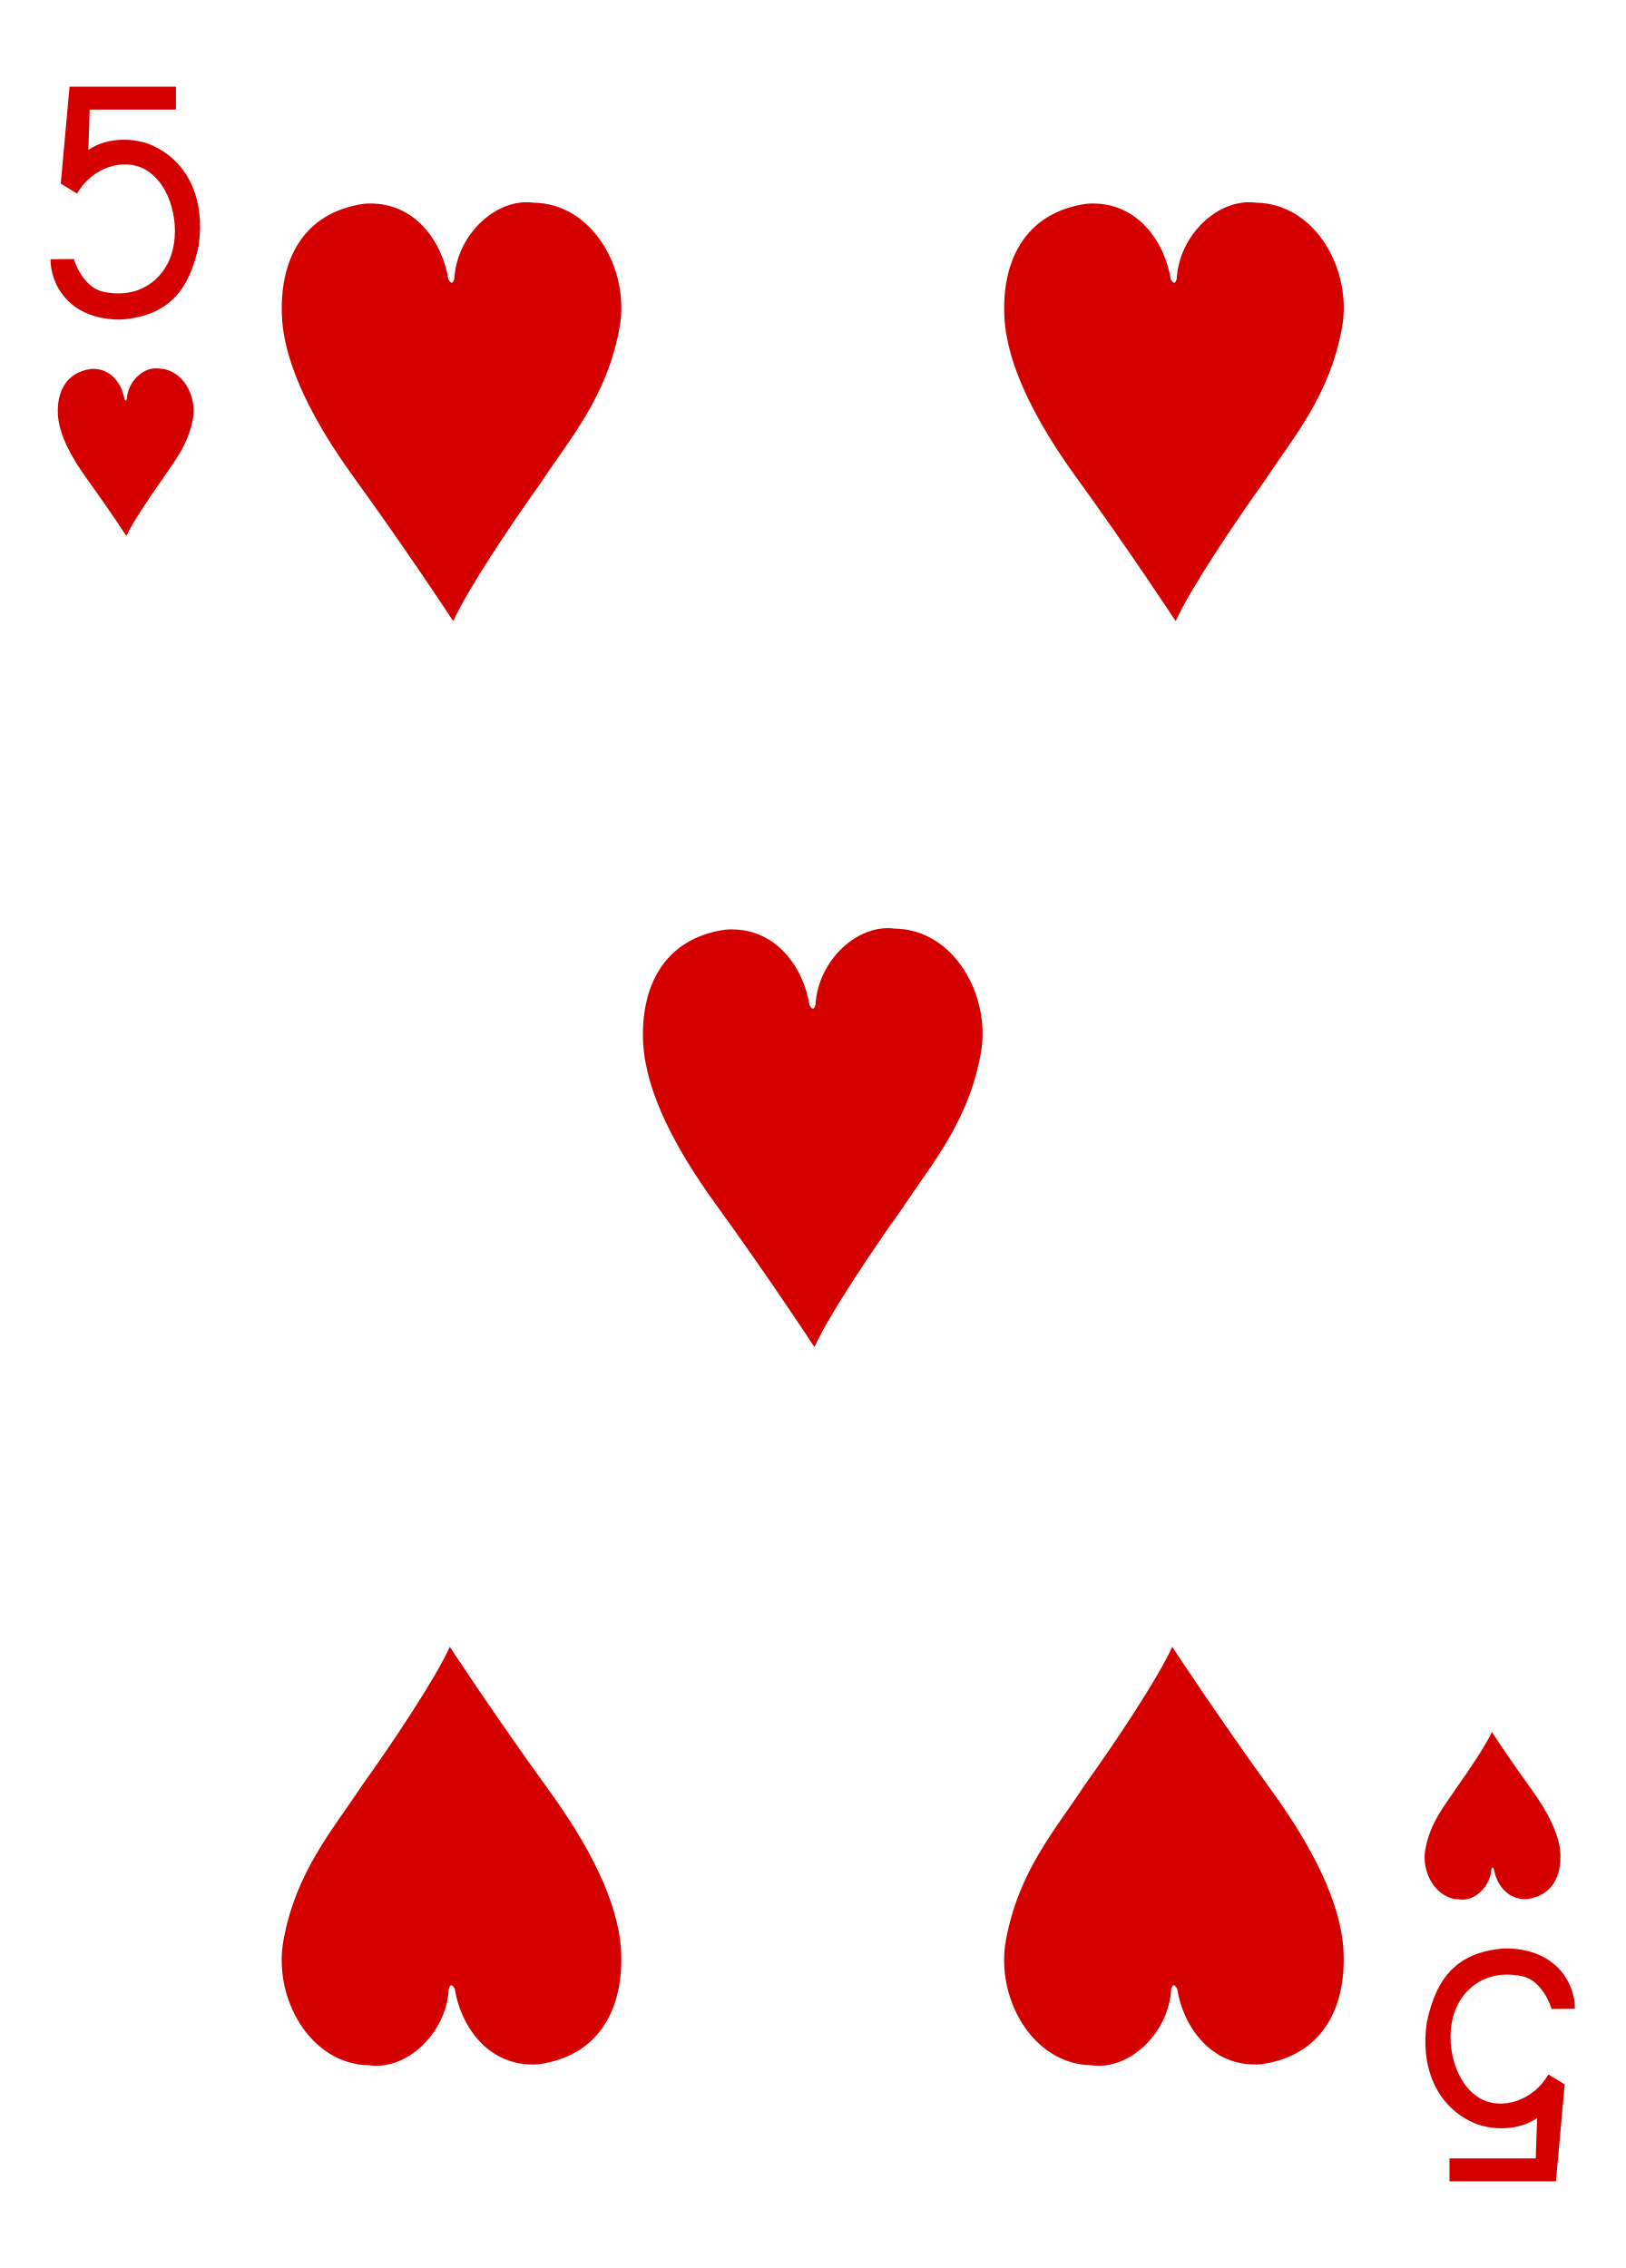
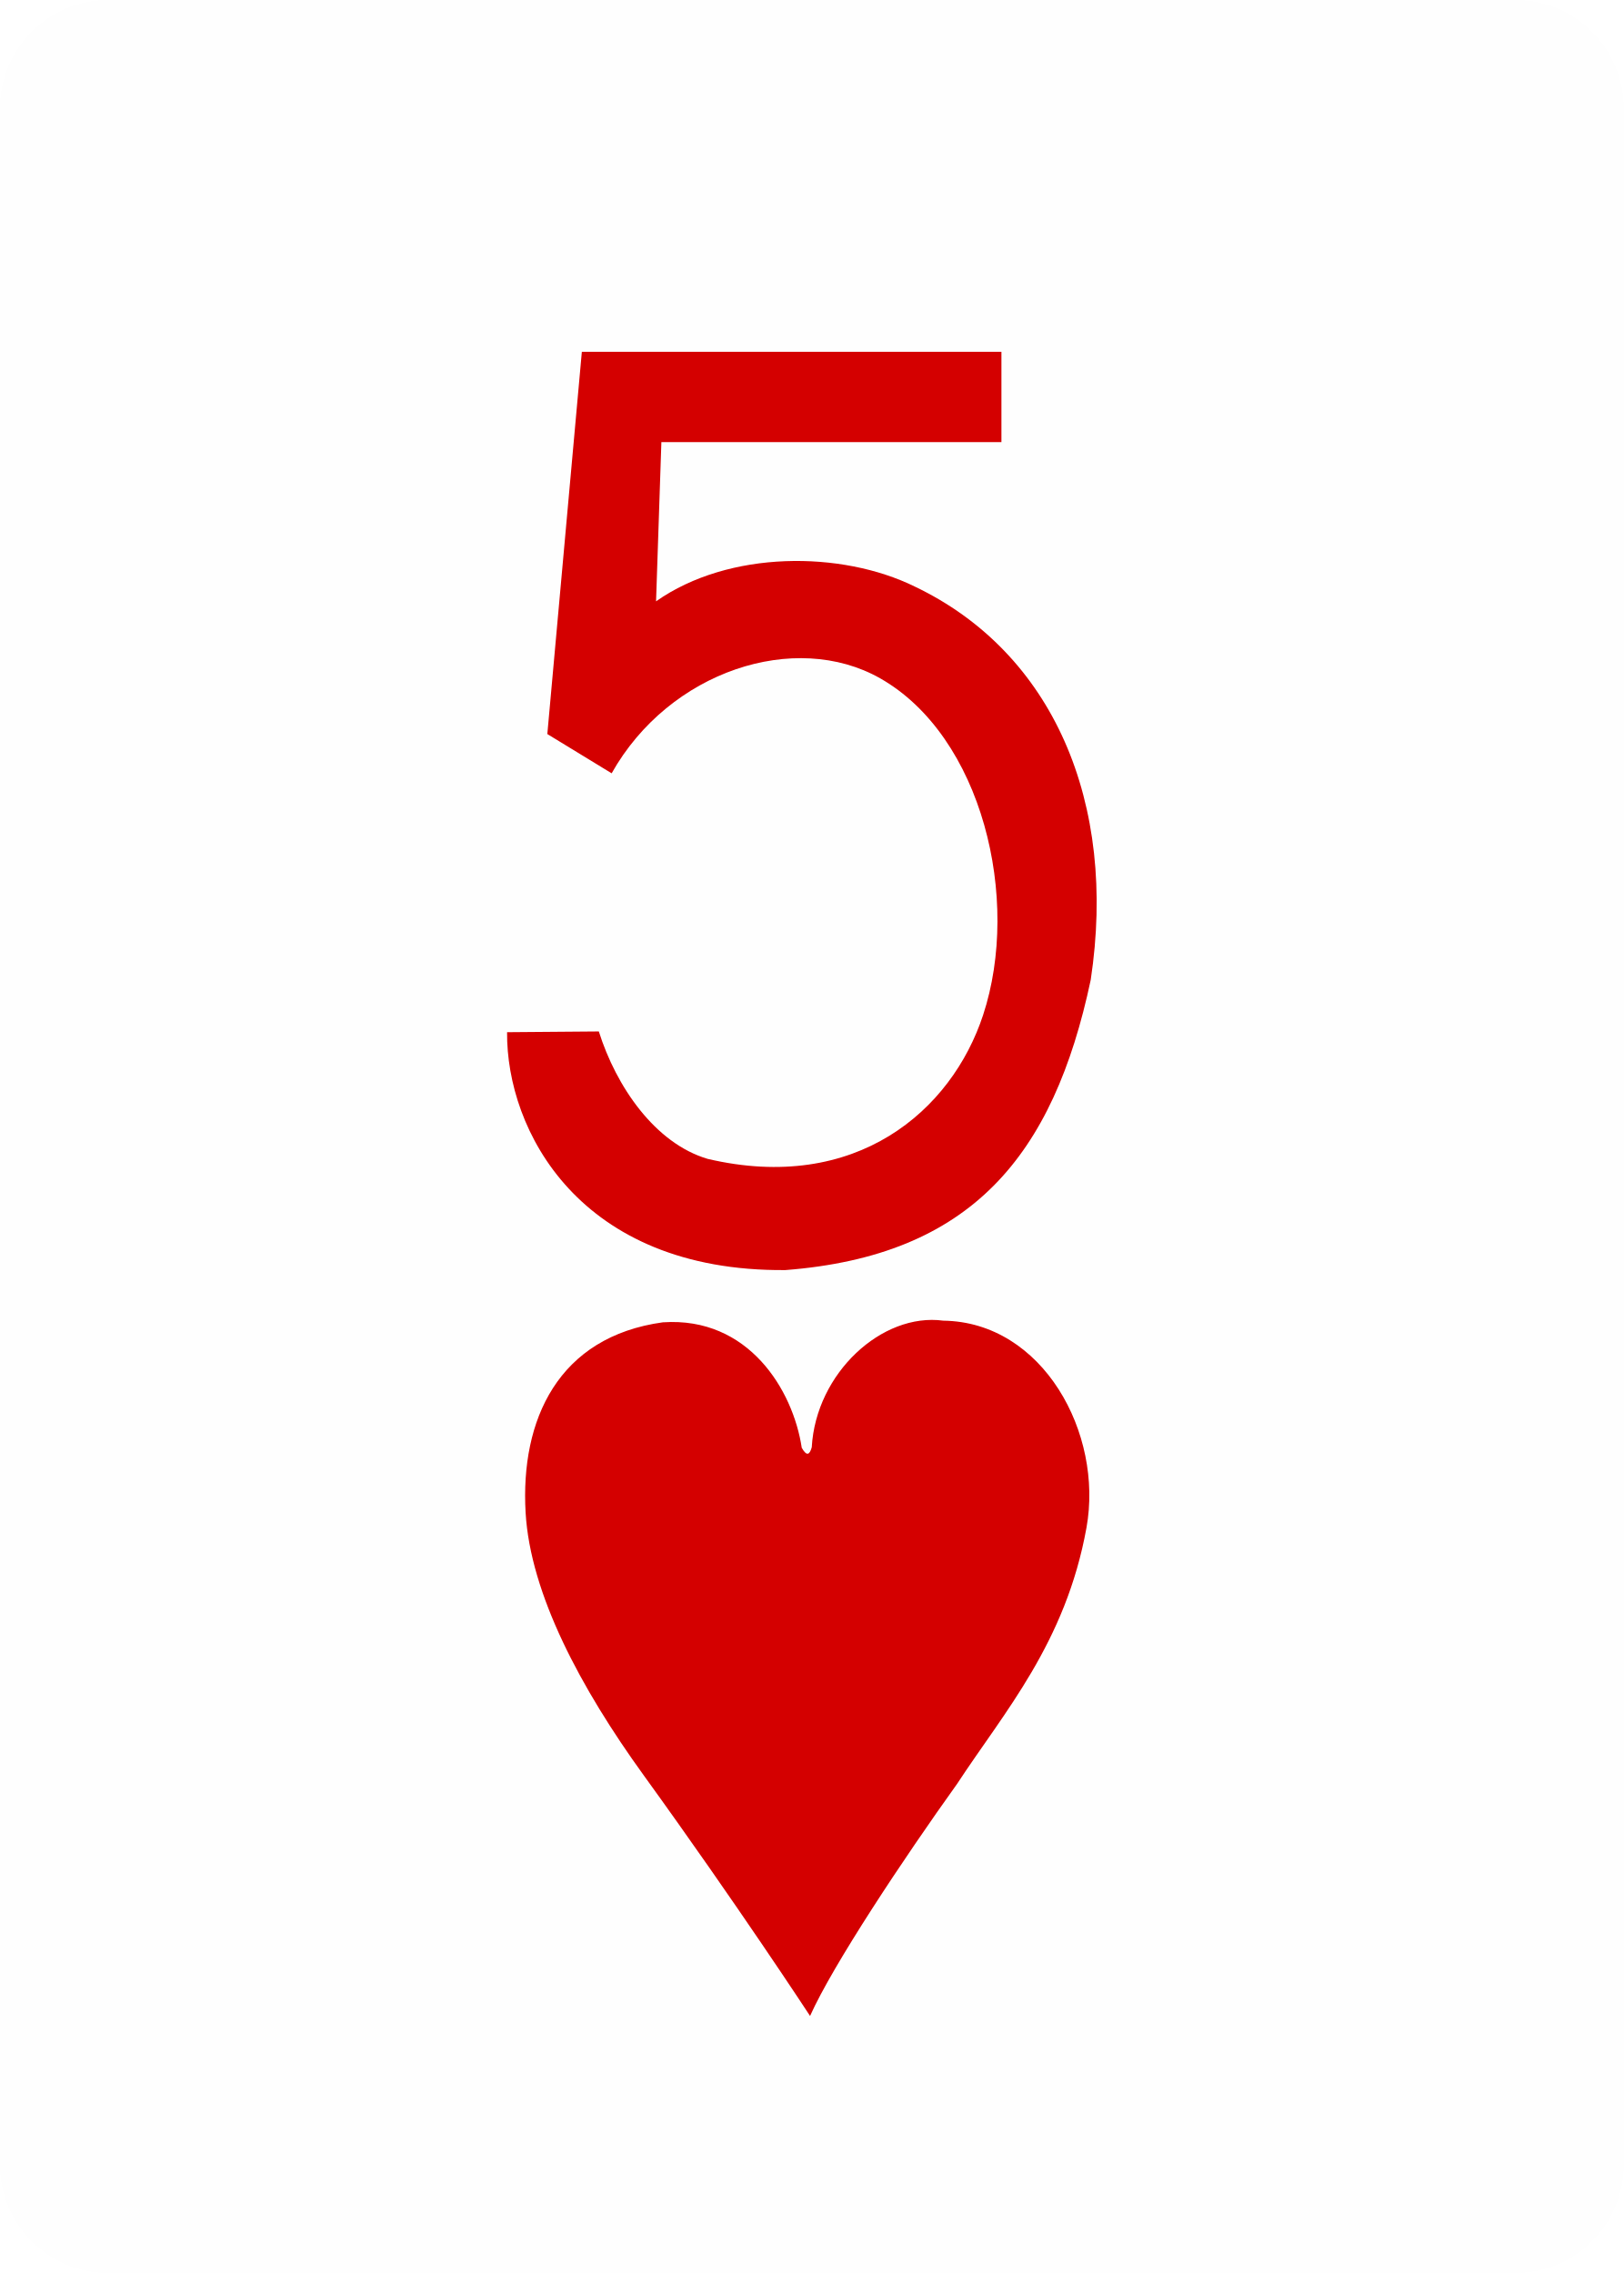
- <svg xmlns="http://www.w3.org/2000/svg" xmlns:xlink="http://www.w3.org/1999/xlink" width="225" height="314" fill="#d40000" baseProfile="tiny" viewBox="0 0 225 314">
-   <defs>
-     <path id="b" d="M16.49.2c7.12-.476 10.832 5.638 11.557 10.455.432.766.668.55.834-.042.35-6.186 5.86-11.24 10.96-10.55 8.3.108 13.35 9.393 11.93 17.25-1.73 9.6-6.875 15.38-10.77 21.333C36.586 44.81 30.656 53.716 28.74 58c0 0-6.027-9.222-13.87-20.067-5.243-7.252-9.44-15.11-9.83-21.875-.447-7.73 2.71-14.66 11.45-15.86z" />
-     <path id="a" d="m0 23.89 3.22-.026c.612 1.942 1.974 3.926 3.817 4.473 5.21 1.225 8.567-1.688 9.673-5.047 1.34-4.072-.03-9.794-3.617-11.827C10.116 9.777 5.697 11.2 3.67 14.8l-2.258-1.378L2.624 0h14.73v3.172H5.416l-.187 5.59c2.56-1.802 6.51-1.783 9.08-.52 4.86 2.318 7.12 7.593 6.18 13.81-1.31 6.185-4.2 9.688-10.72 10.19-7.24.06-9.8-4.92-9.77-8.352z" />
-   </defs>
-   <rect width="100%" height="100%" fill="#fefefe" />
-   <use xlink:href="#a" transform="translate(7 12)" />
-   <use xlink:href="#b" transform="matrix(.4 0 0 .4 6 51)" />
-   <use xlink:href="#a" transform="matrix(-1 0 0 -1 218 302)" />
-   <use xlink:href="#b" transform="matrix(-.4 0 0 -.4 218 263)" />
-   <use xlink:href="#b" transform="translate(34 28)" />
-   <use xlink:href="#b" transform="translate(134 28)" />
-   <use xlink:href="#b" transform="matrix(-1 0 0 -1 91 286)" />
-   <use xlink:href="#b" transform="matrix(-1 0 0 -1 191 286)" />
-   <use xlink:href="#b" transform="translate(84 128.5)" />
+ <svg xmlns="http://www.w3.org/2000/svg" viewBox="0 0 120 168">
+   <rect x="0" y="0" width="120" height="168" rx="8" fill="#fefefe" />
+   <path d="M0 23.89l3.22-.026c.612 1.942 1.974 3.926 3.817 4.473 5.21 1.225 8.567-1.688 9.673-5.047 1.34-4.072-.03-9.794-3.617-11.827C10.116 9.777 5.697 11.2 3.67 14.8l-2.258-1.378L2.624 0h14.73v3.172H5.416l-.187 5.59c2.56-1.802 6.51-1.783 9.08-.52 4.86 2.318 7.12 7.593 6.18 13.81-1.31 6.185-4.2 9.688-10.72 10.19-7.24.06-9.8-4.92-9.77-8.352z" transform="matrix(2.1051 0 0 2.1051 37.477 26.000)" fill="#d40000" />
+   <path d="M16.49.2c7.12-.476 10.832 5.638 11.557 10.455.432.766.668.55.834-.042.35-6.186 5.86-11.24 10.96-10.55 8.3.108 13.35 9.393 11.93 17.25-1.73 9.6-6.875 15.38-10.77 21.333C36.586 44.81 30.656 53.716 28.74 58c0 0-6.027-9.222-13.87-20.067-5.243-7.252-9.44-15.11-9.83-21.875-.447-7.73 2.71-14.66 11.45-15.86z" transform="matrix(0.887 0 0 0.887 34.374 97.556)" fill="#d40000" />
</svg>
